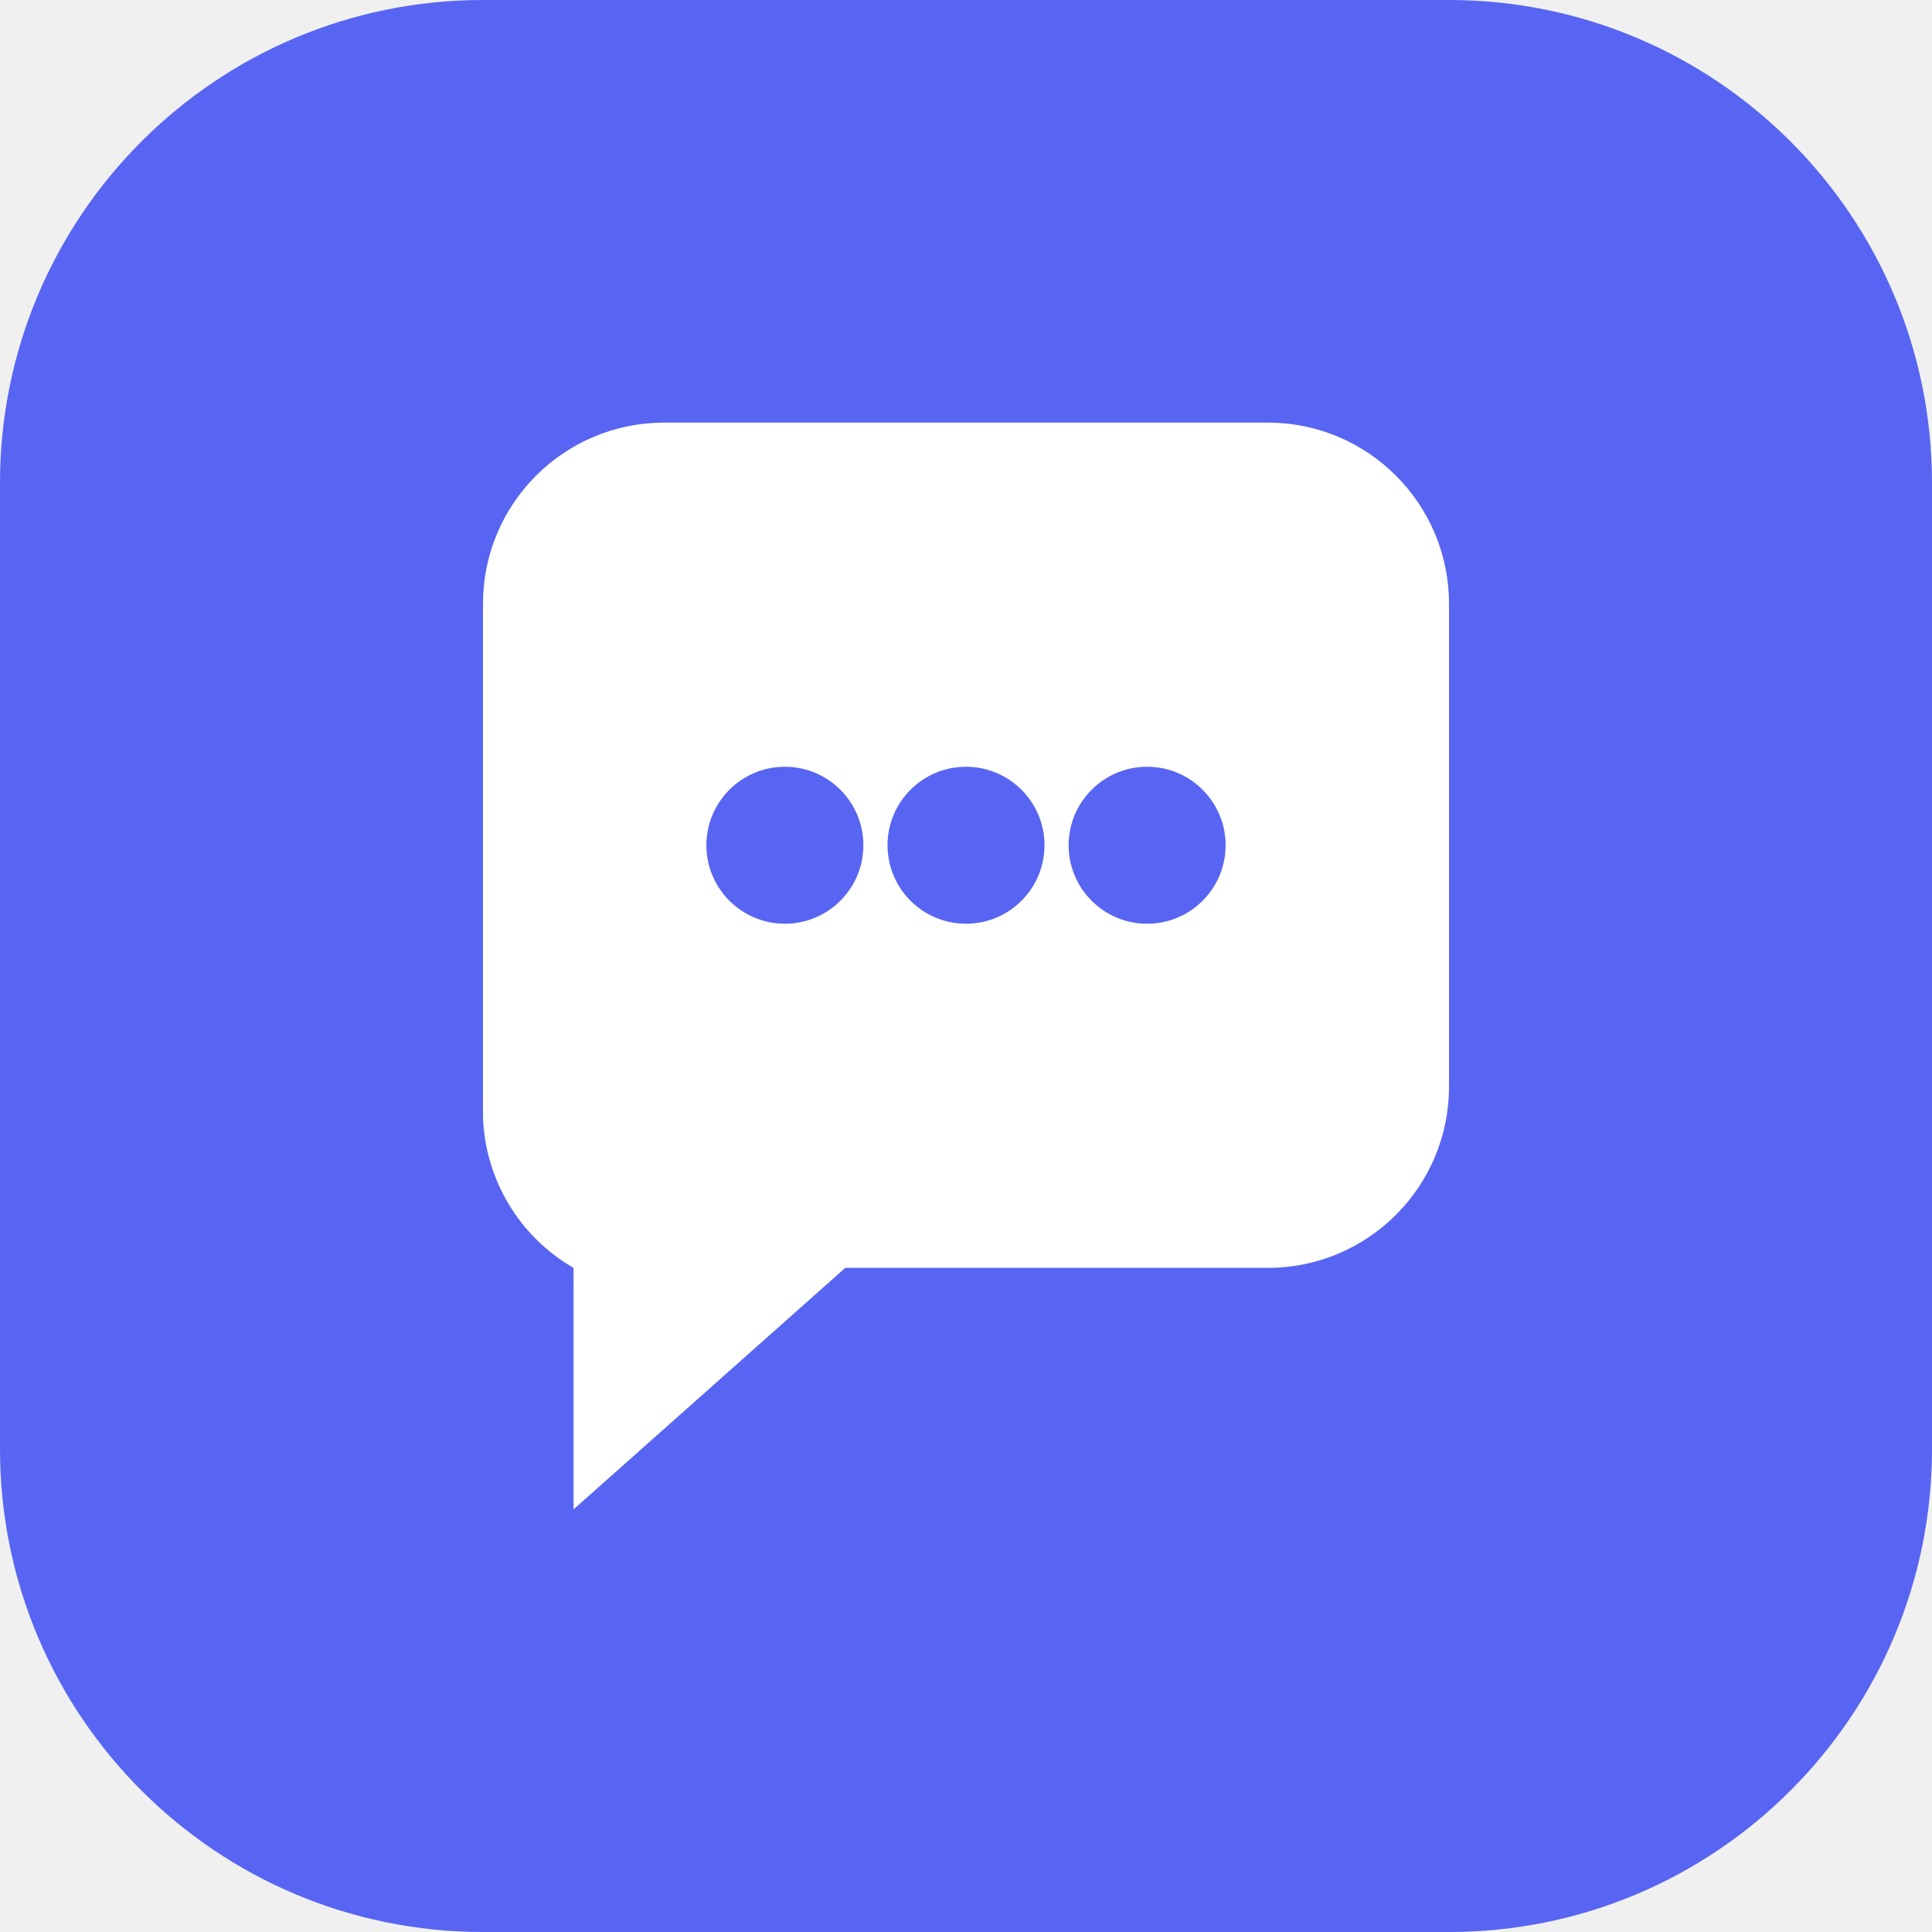
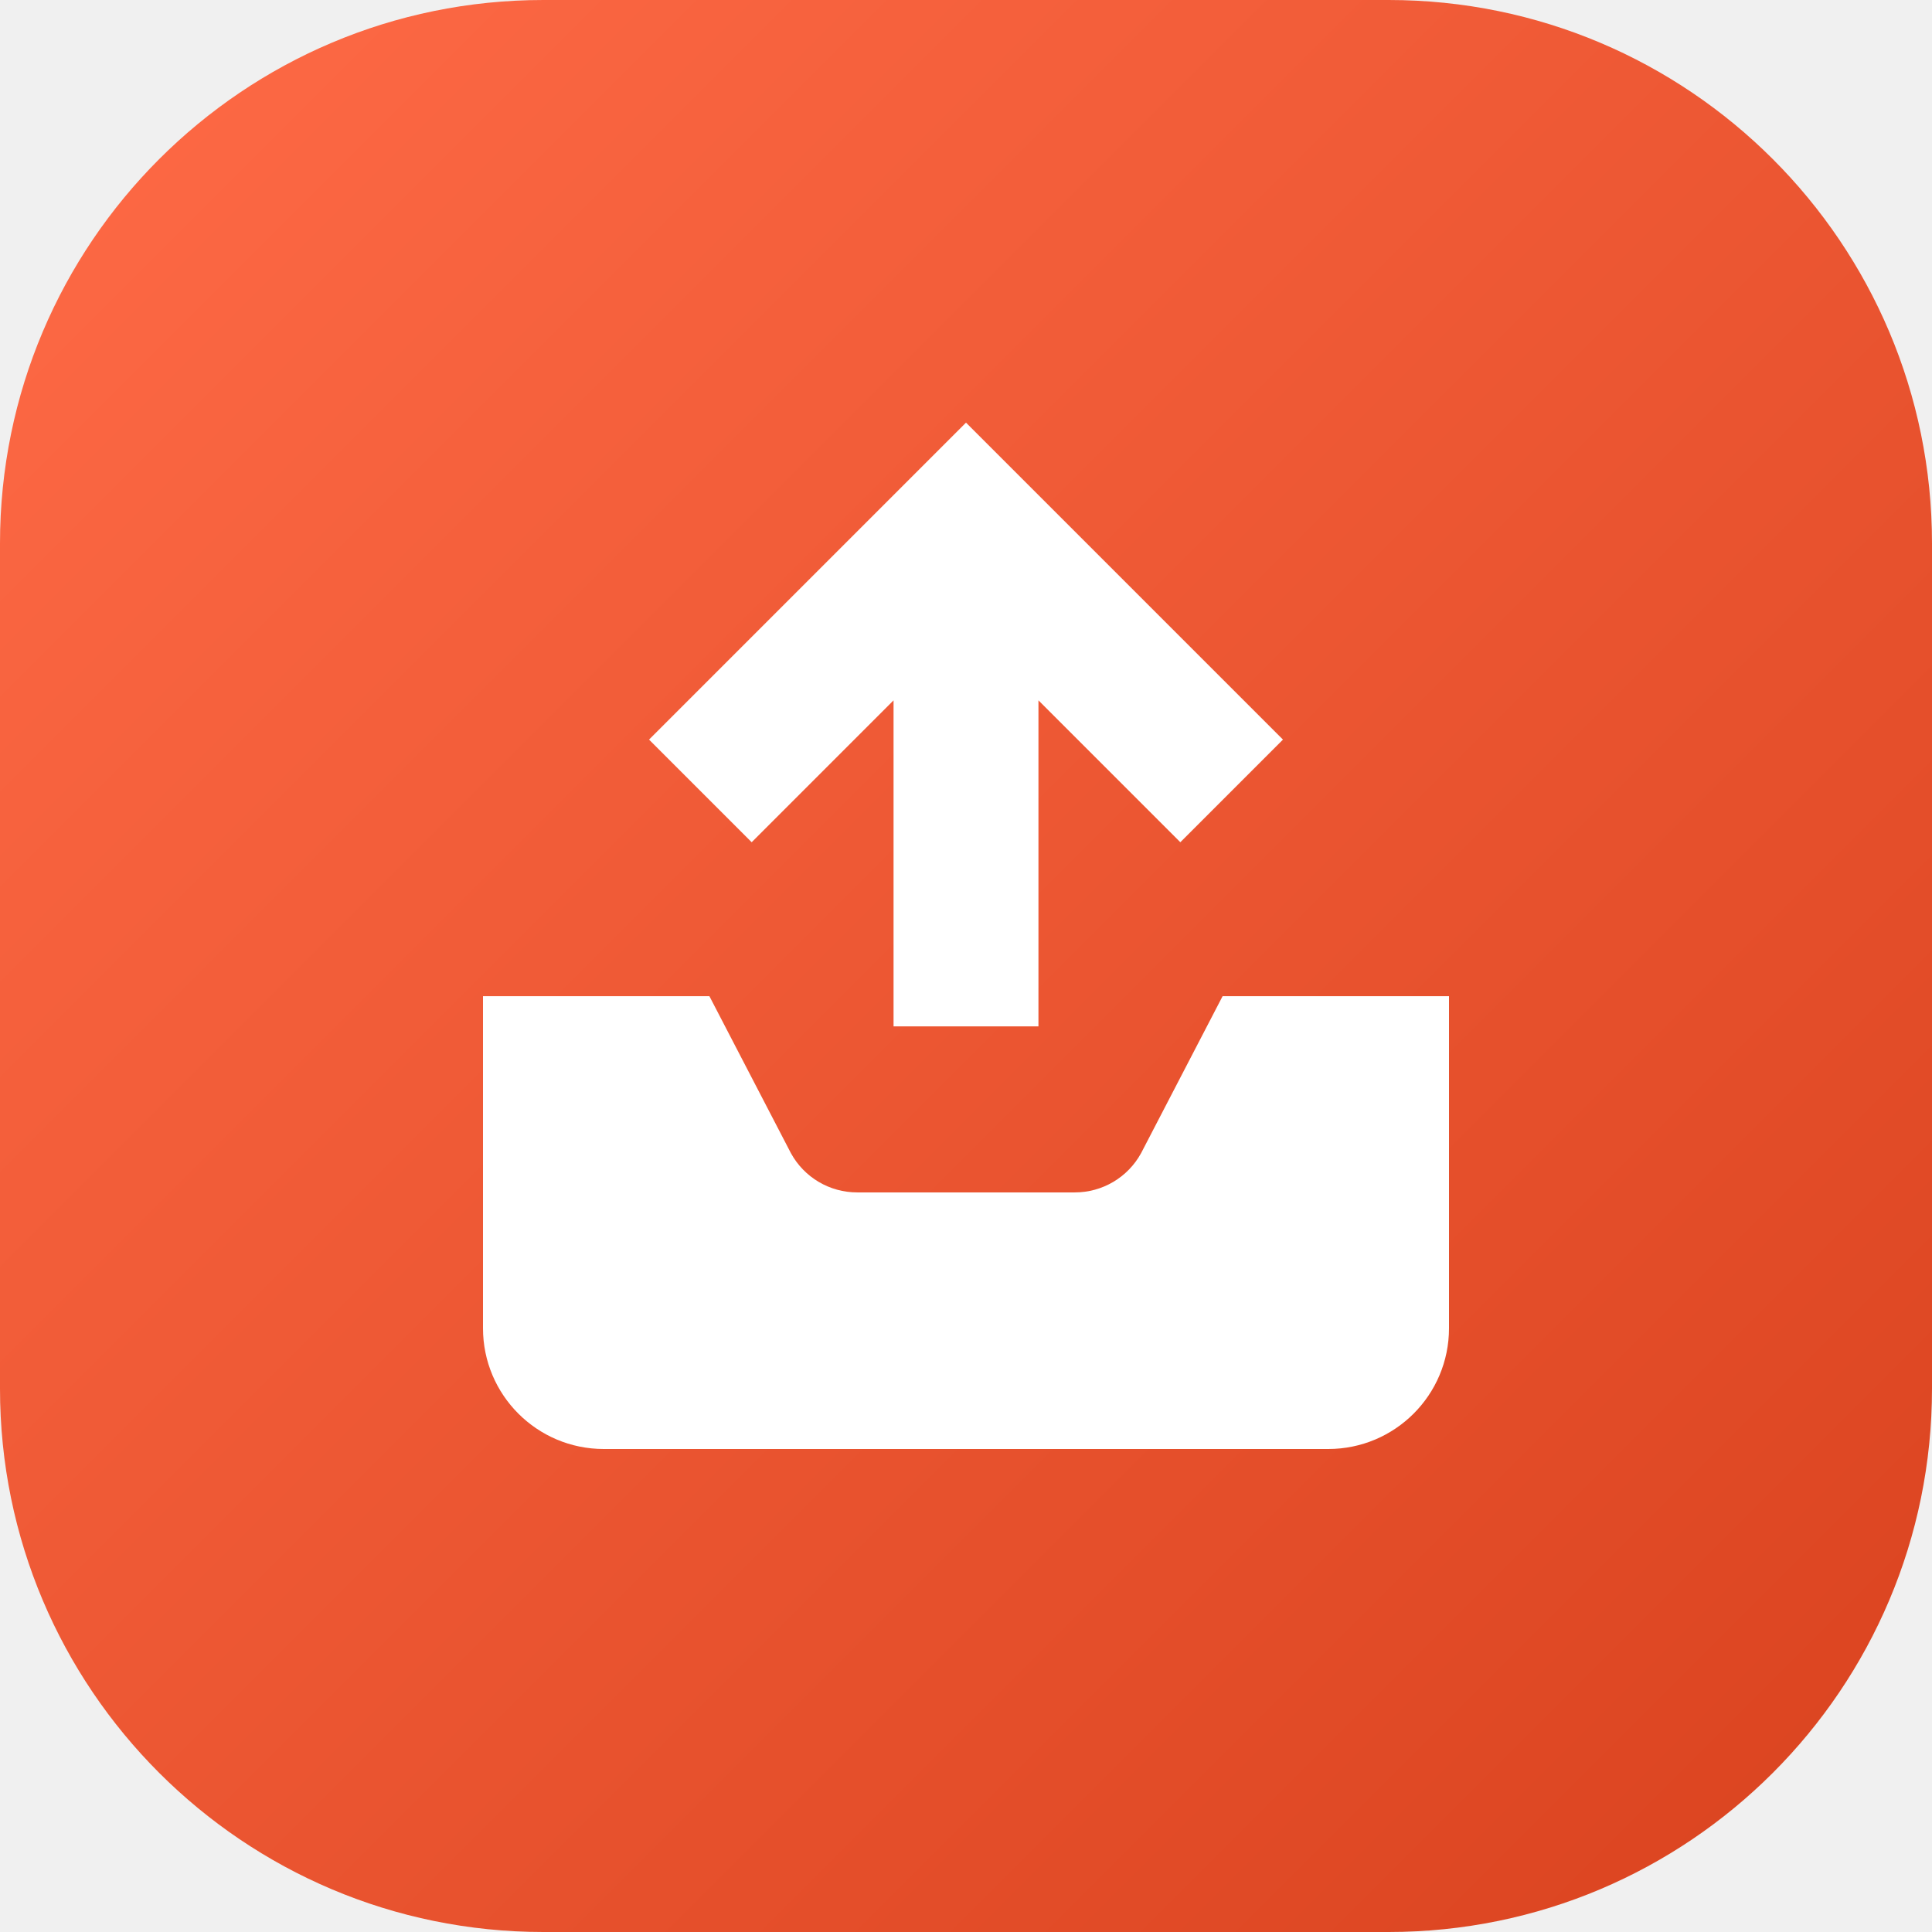
<svg xmlns="http://www.w3.org/2000/svg" viewBox="0 0 64 64">
-   <rect width="64" height="64" rx="16" fill="#5865f2" />
-   <path d="M16 20a6 6 0 0 1 6-6h20a6 6 0 0 1 6 6v16a6 6 0 0 1-6 6H28l-9 8v-8a6 6 0 0 1-3-5V20z" fill="#ffffff" />
-   <circle cx="26" cy="28" r="2.6" fill="#5865f2" />
-   <circle cx="32" cy="28" r="2.6" fill="#5865f2" />
-   <circle cx="38" cy="28" r="2.6" fill="#5865f2" />
+   <defs>
+     <linearGradient id="obGrad" x1="0" y1="0" x2="1" y2="1">
+       <stop offset="0%" stop-color="#ff6b47" />
+       <stop offset="100%" stop-color="#d9421e" />
+     </linearGradient>
+   </defs>
+   <rect width="64" height="64" rx="18" fill="url(#obGrad)" />
+   <path d="M16 33v11a4 4 0 0 0 4 4h24a4 4 0 0 0 4-4V33h-7.5l-2.7 5.2a2.5 2.5 0 0 1-2.2 1.3h-7.2a2.5 2.5 0 0 1-2.2-1.3L23.5 33H16z" fill="#ffffff" />
+   <path d="M32 14l10.5 10.5-3.4 3.4-4.7-4.7V34h-4.8V23.2l-4.7 4.7-3.4-3.4L32 14z" fill="#ffffff" />
</svg>
